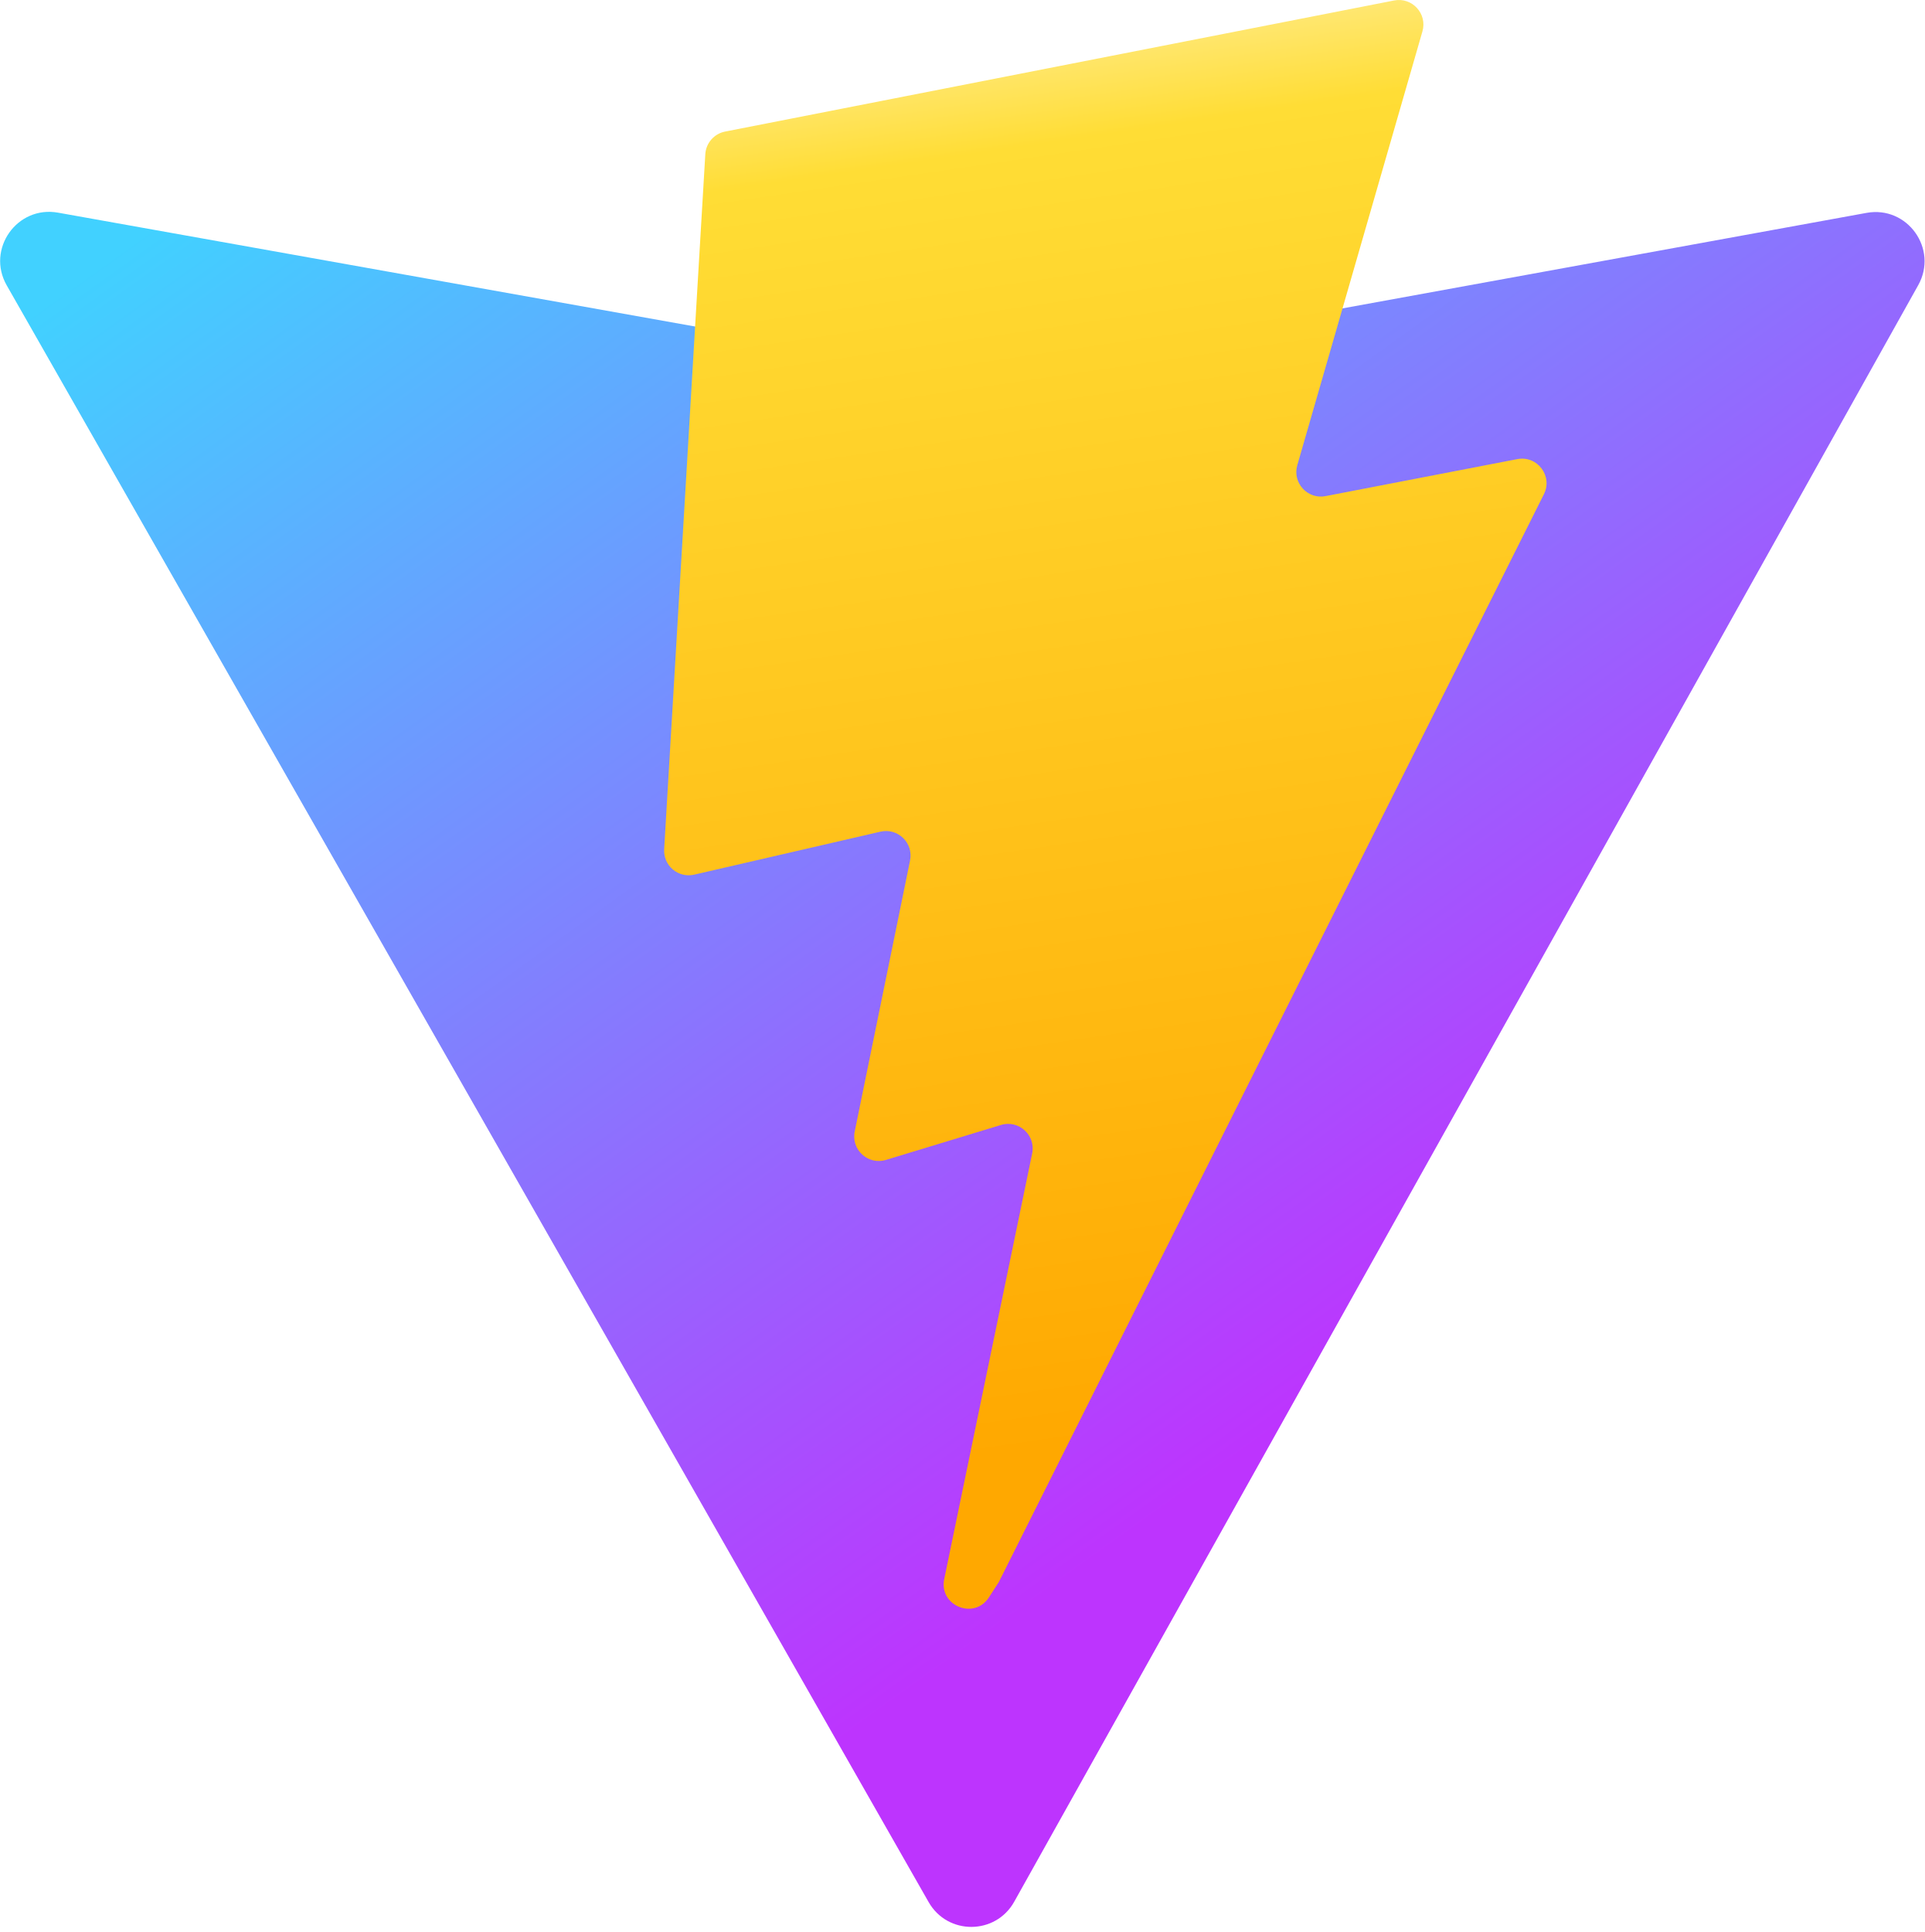
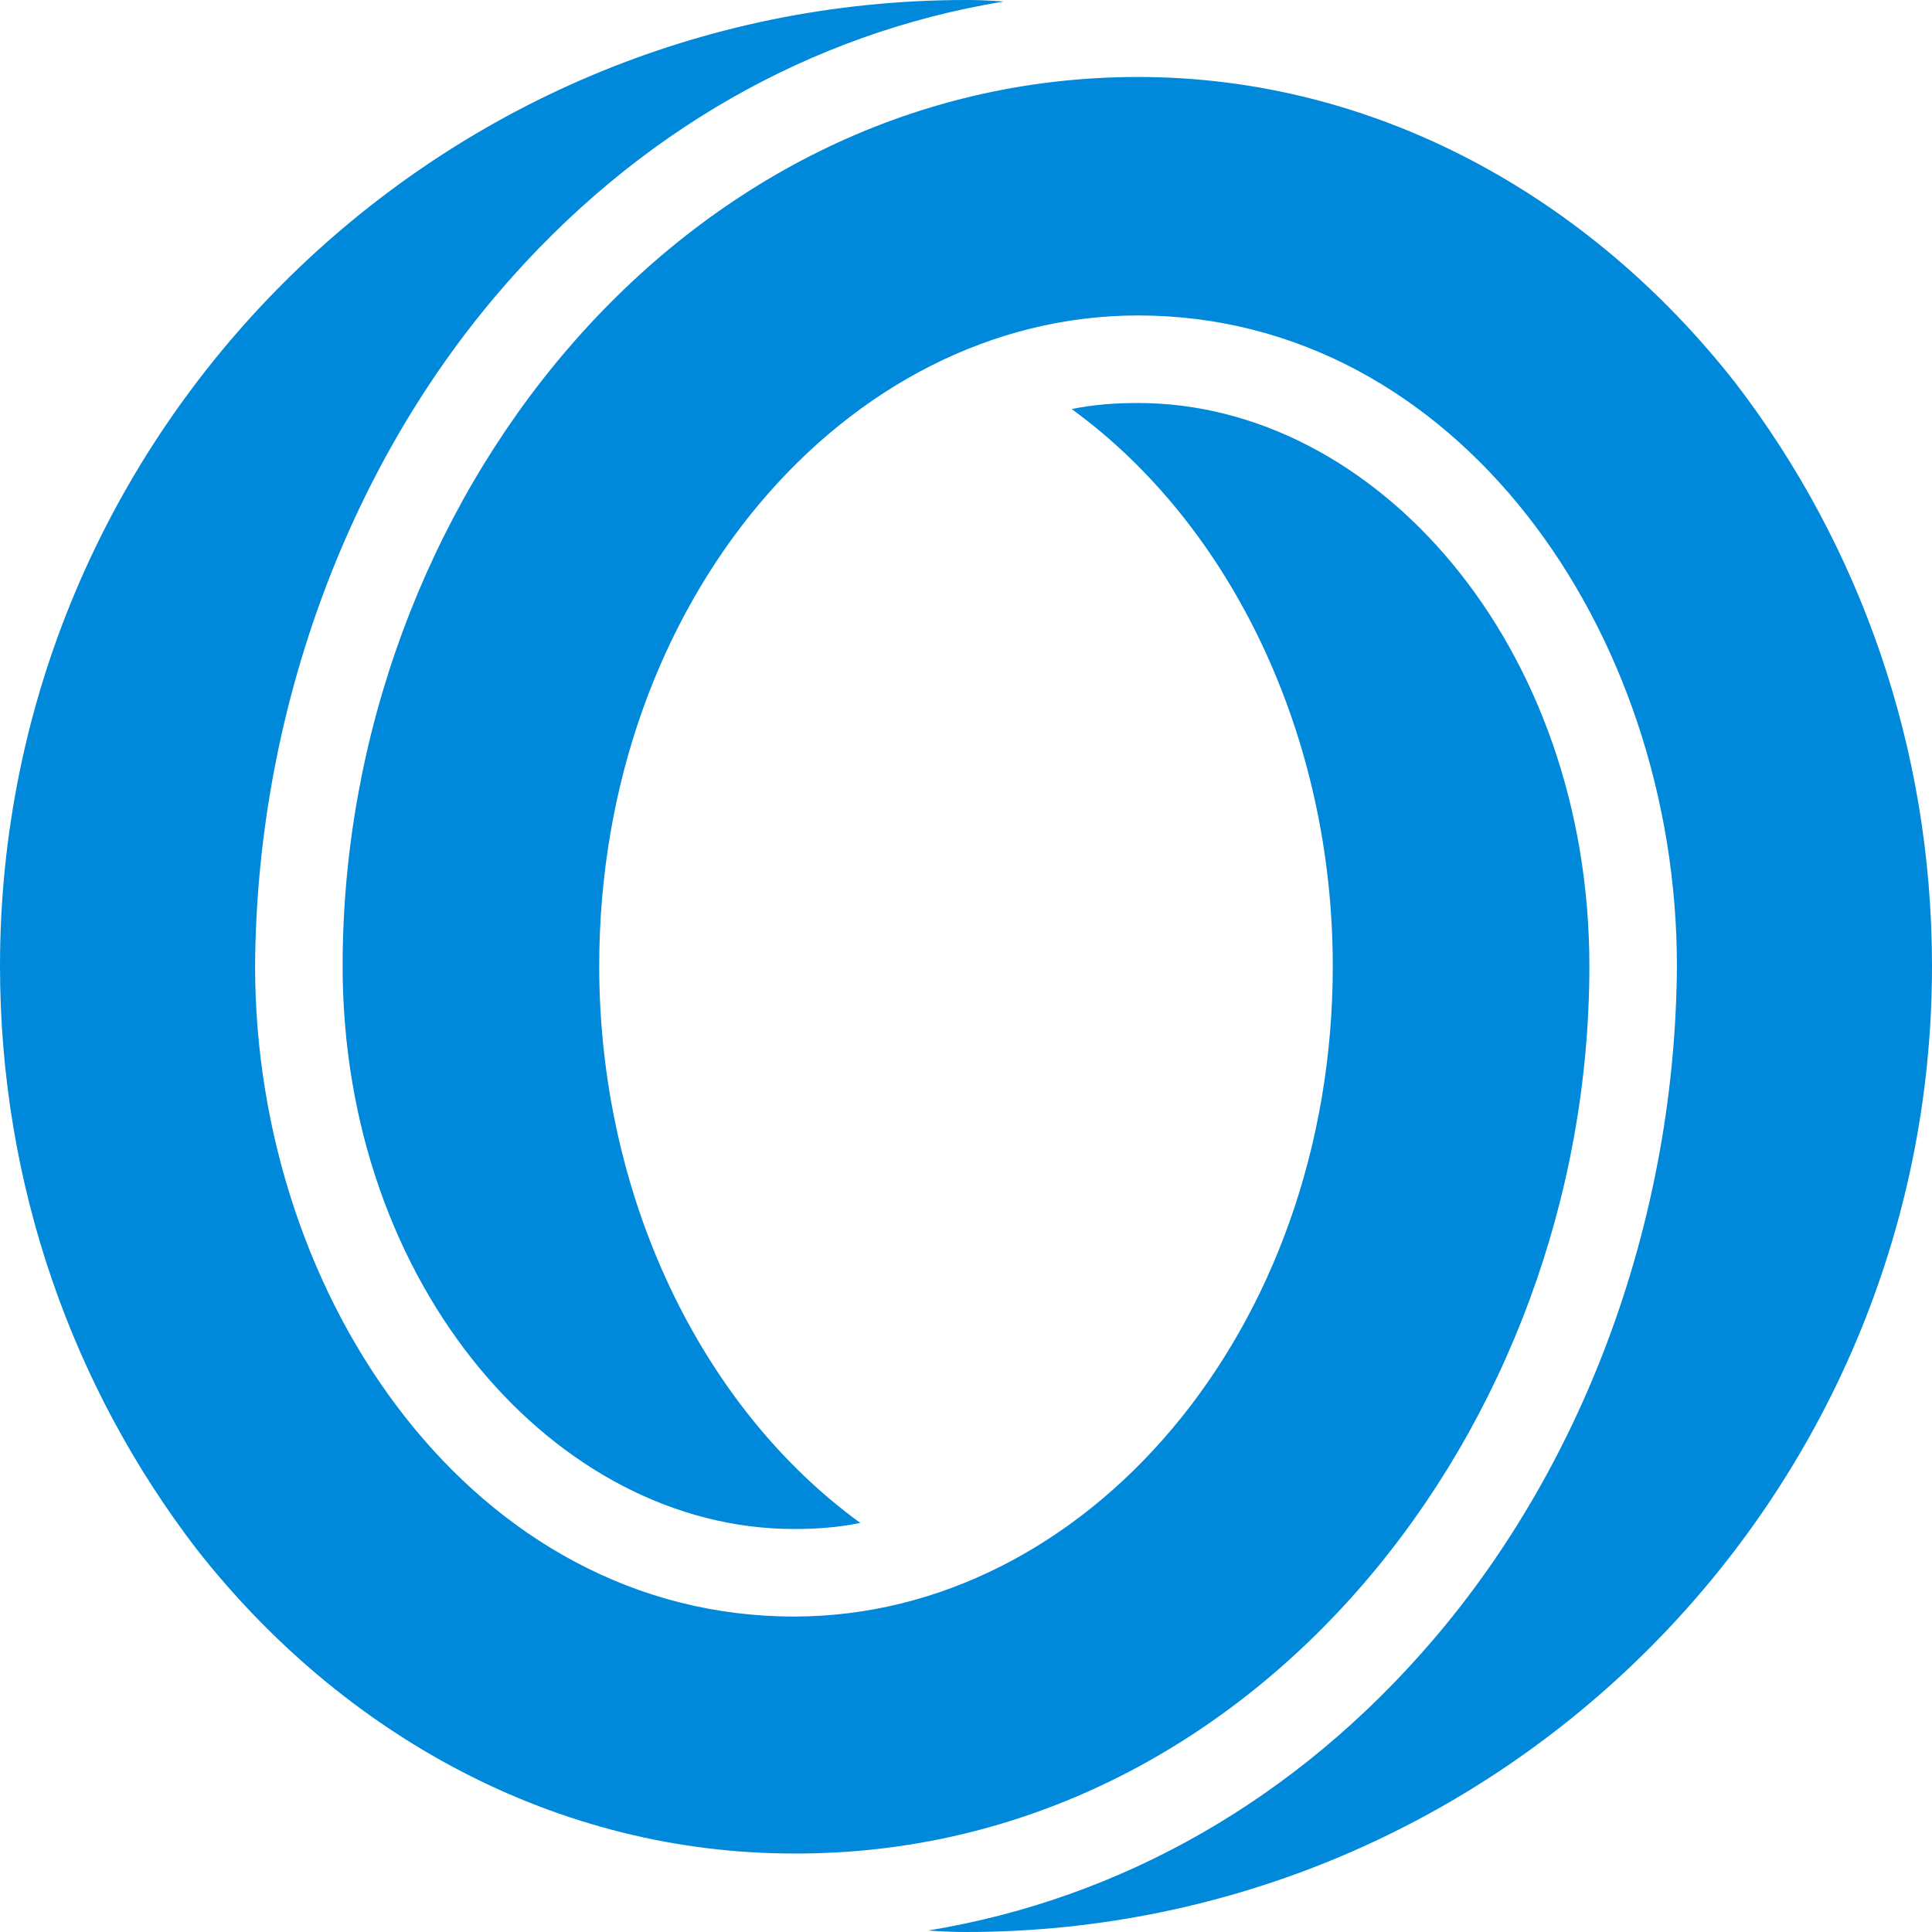
- <svg xmlns="http://www.w3.org/2000/svg" aria-hidden="true" role="img" class="iconify iconify--logos" width="31.88" height="32" preserveAspectRatio="xMidYMid meet" viewBox="0 0 256 257">
-   <defs>
-     <linearGradient id="IconifyId1813088fe1fbc01fb466" x1="-.828%" x2="57.636%" y1="7.652%" y2="78.411%">
-       <stop offset="0%" stop-color="#41D1FF" />
-       <stop offset="100%" stop-color="#BD34FE" />
-     </linearGradient>
-     <linearGradient id="IconifyId1813088fe1fbc01fb467" x1="43.376%" x2="50.316%" y1="2.242%" y2="89.03%">
-       <stop offset="0%" stop-color="#FFEA83" />
-       <stop offset="8.333%" stop-color="#FFDD35" />
-       <stop offset="100%" stop-color="#FFA800" />
-     </linearGradient>
-   </defs>
-   <path fill="url(#IconifyId1813088fe1fbc01fb466)" d="M255.153 37.938L134.897 252.976c-2.483 4.44-8.862 4.466-11.382.048L.875 37.958c-2.746-4.814 1.371-10.646 6.827-9.67l120.385 21.517a6.537 6.537 0 0 0 2.322-.004l117.867-21.483c5.438-.991 9.574 4.796 6.877 9.62Z" />
-   <path fill="url(#IconifyId1813088fe1fbc01fb467)" d="M185.432.063L96.44 17.501a3.268 3.268 0 0 0-2.634 3.014l-5.474 92.456a3.268 3.268 0 0 0 3.997 3.378l24.777-5.718c2.318-.535 4.413 1.507 3.936 3.838l-7.361 36.047c-.495 2.426 1.782 4.5 4.151 3.78l15.304-4.649c2.372-.72 4.652 1.36 4.15 3.788l-11.698 56.621c-.732 3.542 3.979 5.473 5.943 2.437l1.313-2.028l72.516-144.72c1.215-2.423-.88-5.186-3.54-4.672l-25.505 4.922c-2.396.462-4.435-1.77-3.759-4.114l16.646-57.705c.677-2.35-1.37-4.583-3.769-4.113Z" />
+ <svg xmlns="http://www.w3.org/2000/svg" t="1759194624364" class="icon" viewBox="0 0 1024 1024" version="1.1" p-id="5291" width="32" height="32">
+   <path d="M920 203.2C842.4 104 728.8 40.8 603.2 40.8 360 40.8 181.6 267.2 181.6 512c0 170.4 113.6 298.4 239.2 298.4 12 0 23.2-0.8 35.2-3.2C371.2 745.6 317.6 633.6 317.6 512c0-193.6 131.2-344.8 285.6-344.8 168.8 0 285.6 167.2 285.6 344.8-0.8 131.2-47.2 261.6-129.6 357.6-72 84-164.8 136.8-267.2 153.6 0 0 8.8 0.8 20 0.8 282.4 0 512-229.6 512-512 0-116-38.4-223.2-104-308.8zM842.4 512c0-170.4-113.6-298.4-239.2-298.4-12 0-23.2 0.8-35.2 3.2C652.8 278.4 706.4 390.4 706.4 512c0 193.6-131.2 344.8-285.6 344.8-168.8 0-285.6-167.2-285.6-344.8 0.8-131.2 47.2-261.6 129.6-357.6C336.8 70.4 429.6 17.6 532 0.8c0 0-8.8-0.8-20-0.8C229.6 0 0 229.6 0 512c0 116 38.4 223.2 104 308.8 77.6 99.2 191.2 161.6 316.8 161.6 243.2 0.8 421.6-225.6 421.6-470.4z" fill="#0089DB" p-id="5292" />
</svg>
